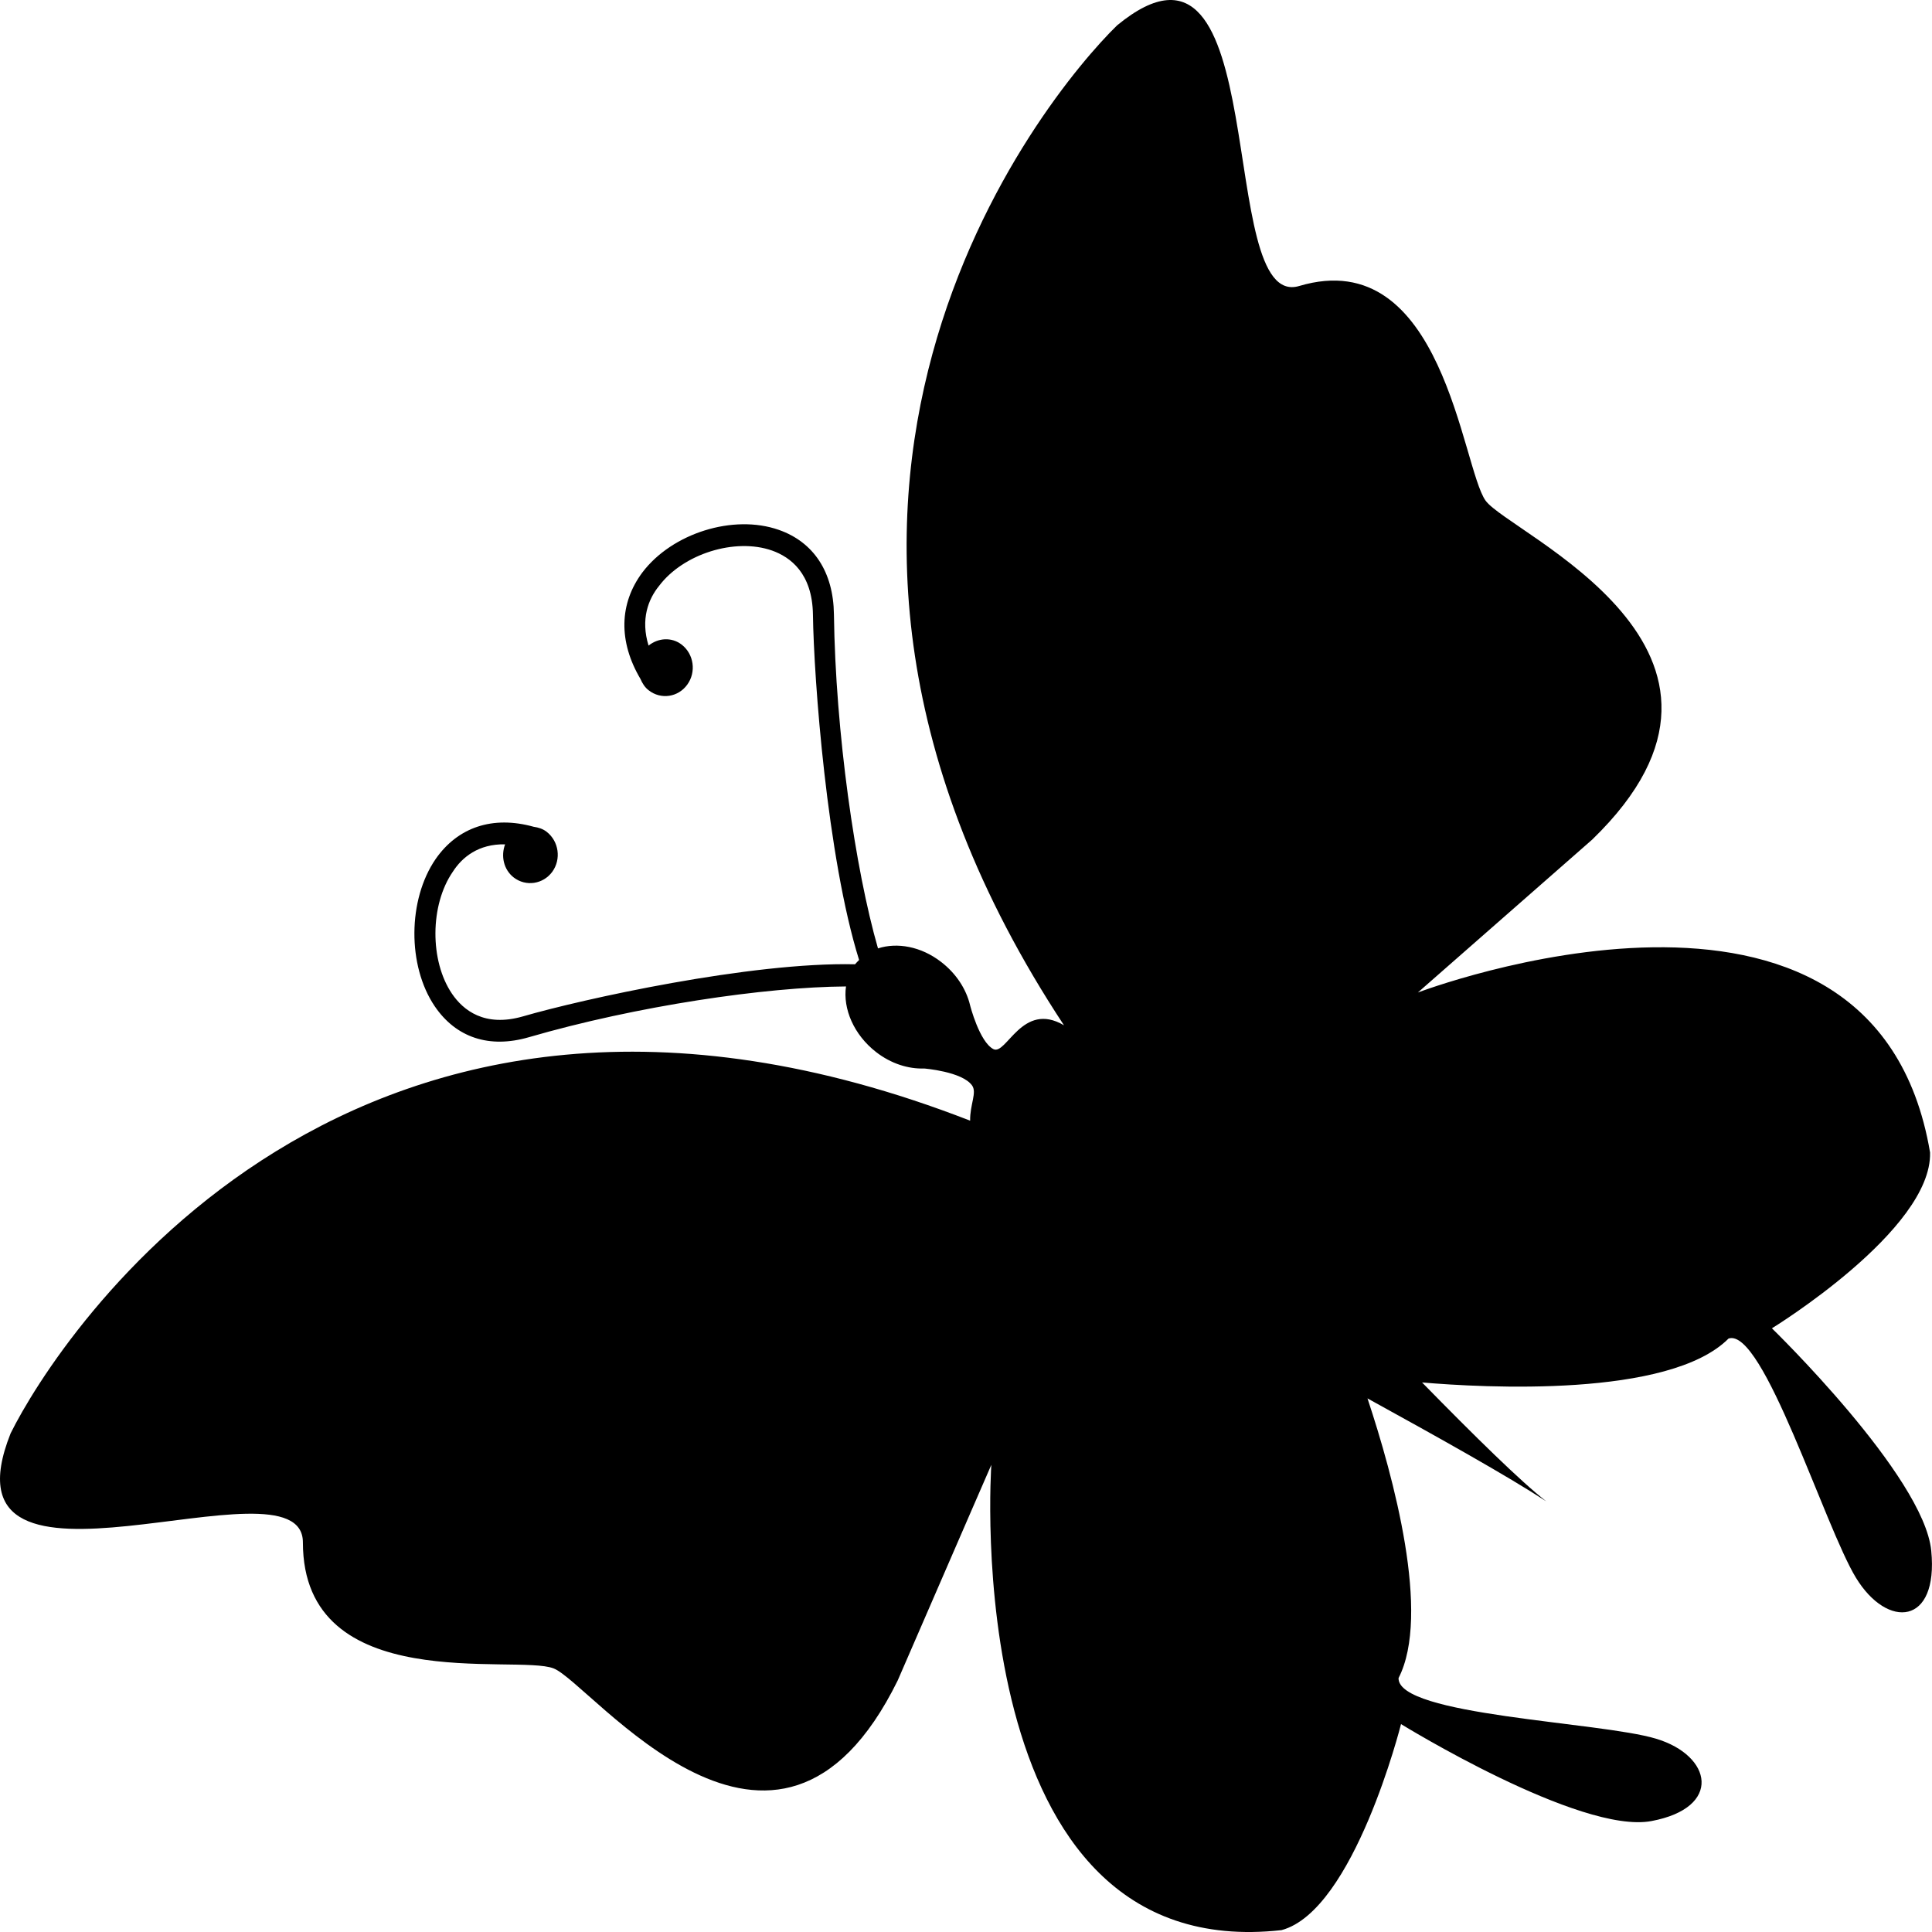
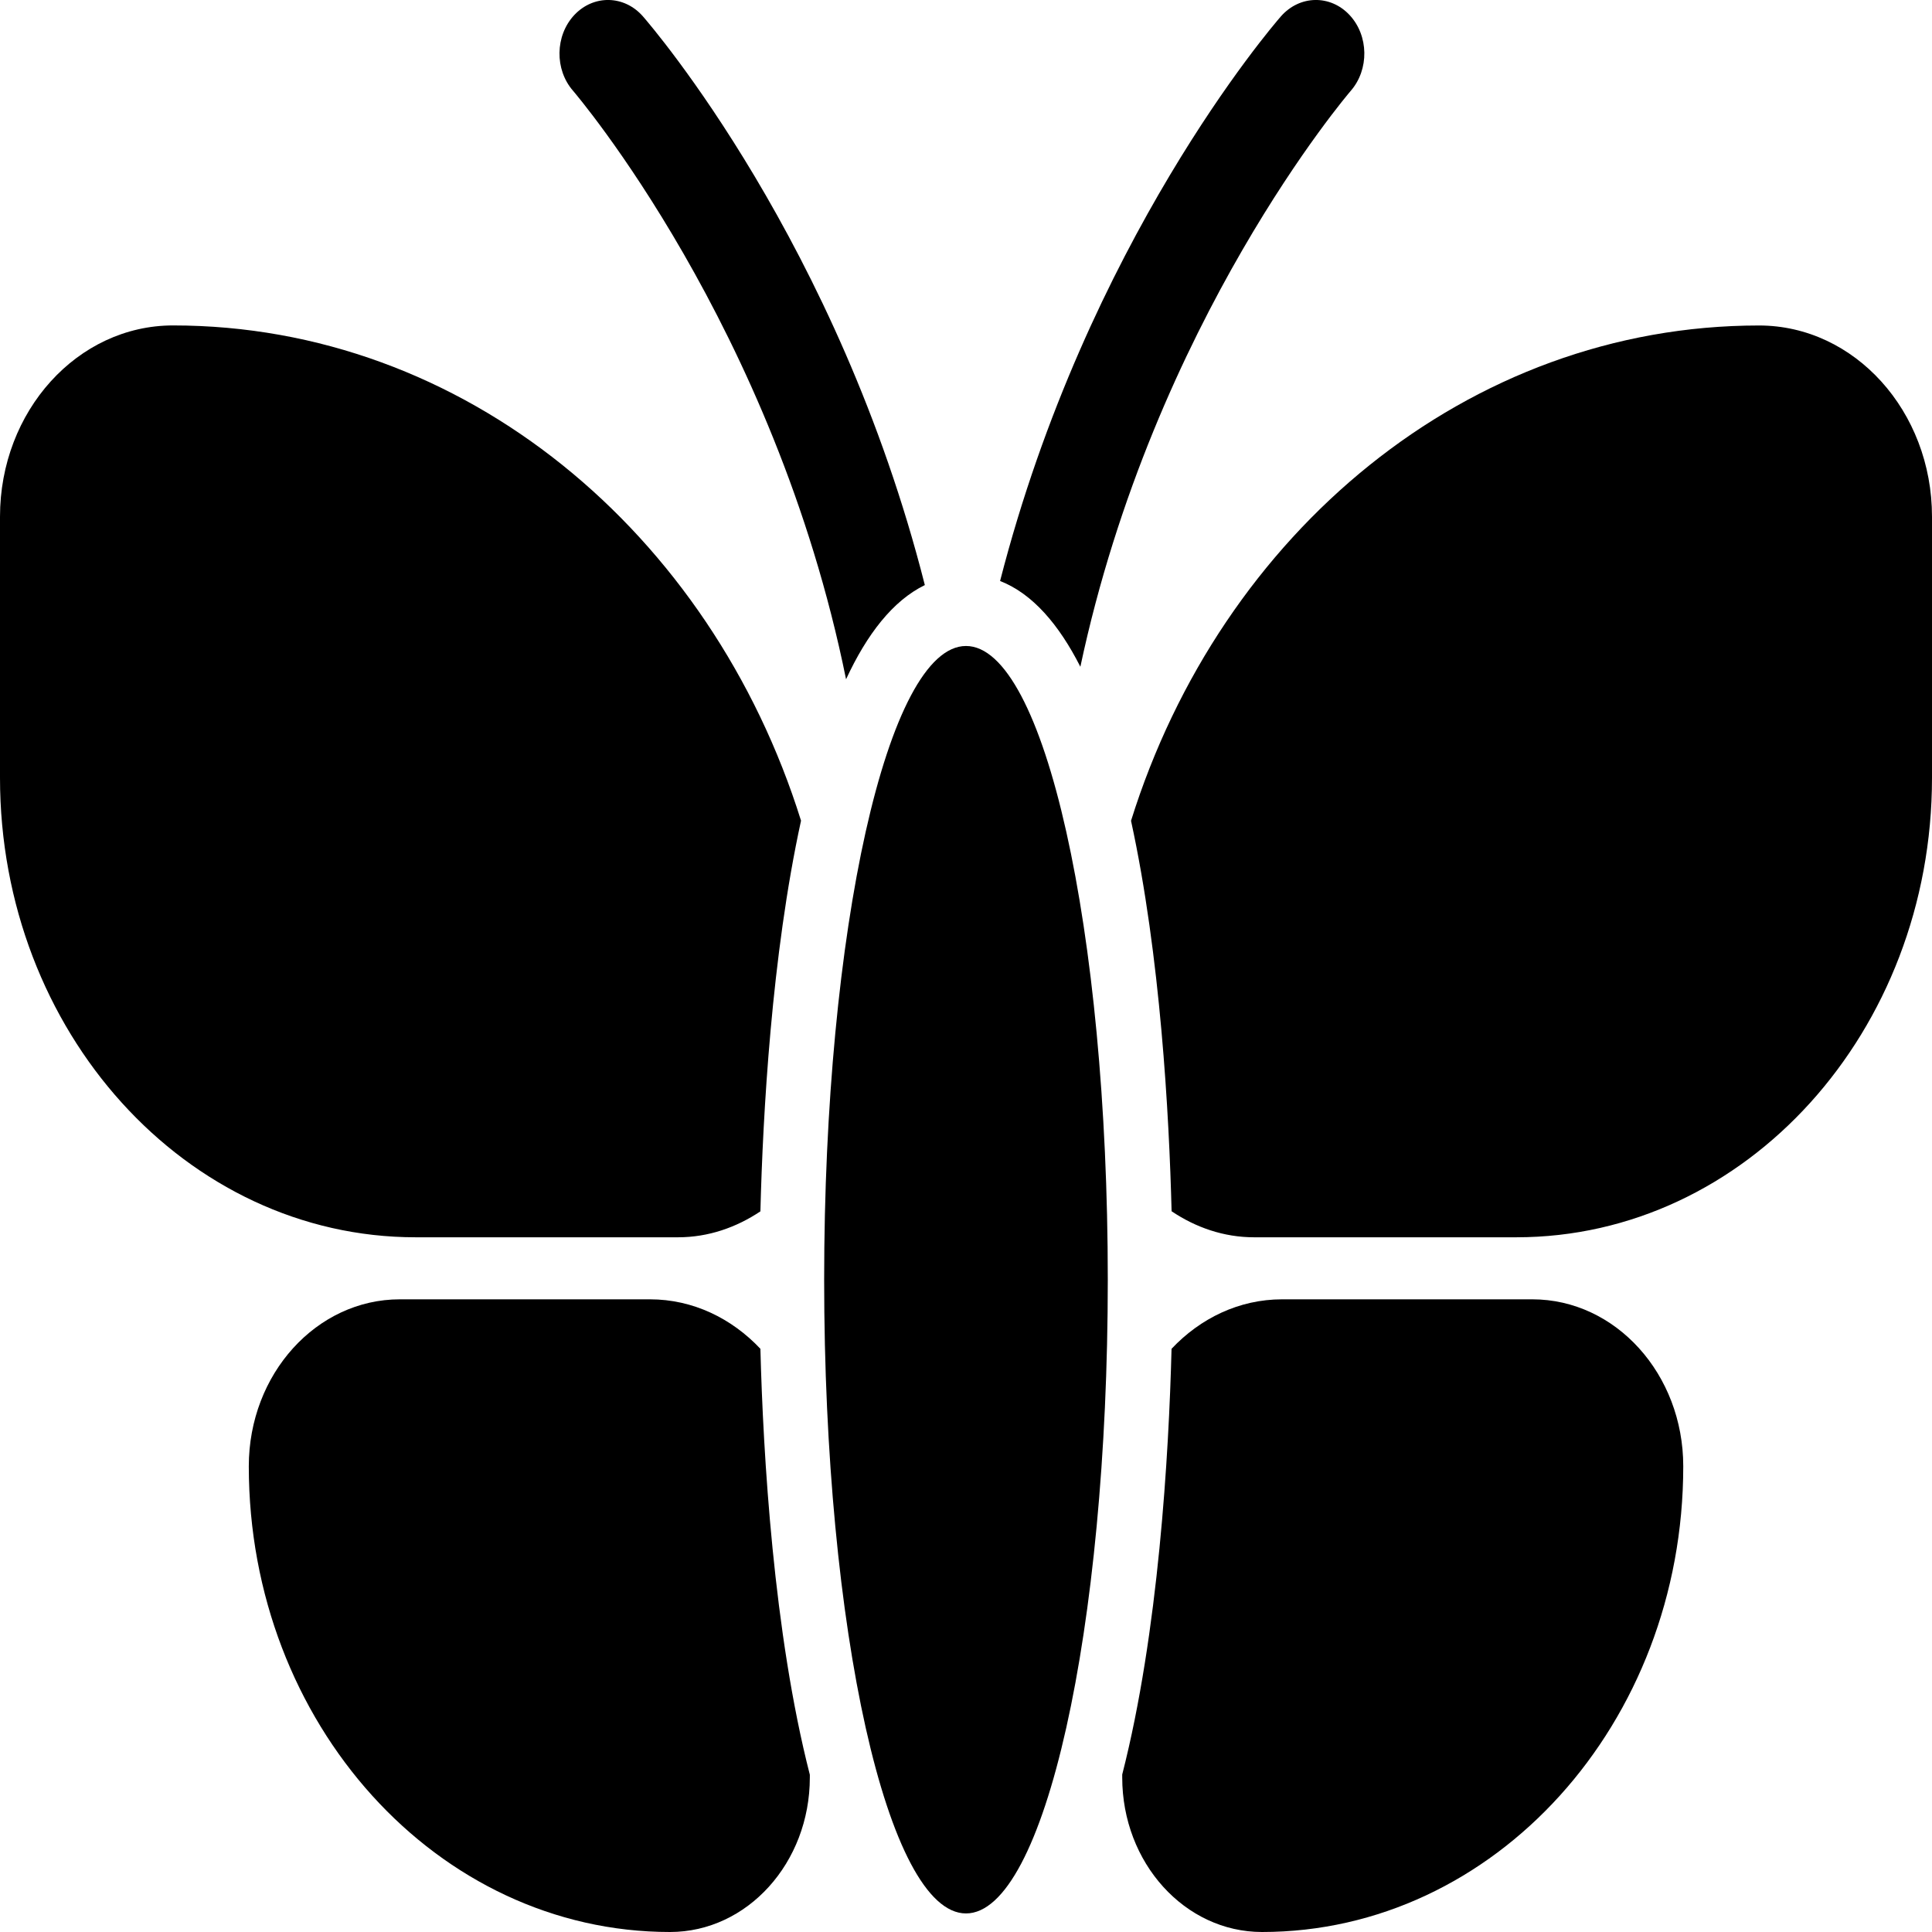
<svg xmlns="http://www.w3.org/2000/svg" width="36" height="36" viewBox="0 0 36 36" fill="none">
-   <path d="M35.986 28.895C35.849 27.502 33.017 24.751 33.017 24.751C33.017 24.751 36.003 22.921 35.964 21.475C34.913 15.254 26.42 18.494 26.42 18.494C26.42 18.494 27.15 17.853 29.668 15.645C33.314 12.114 28.129 9.947 27.682 9.329C27.238 8.71 26.893 4.531 24.209 5.329C22.617 5.805 23.77 -1.959 20.815 0.473C19.461 1.793 13.328 9.252 19.826 19.105C19.046 18.644 18.751 19.675 18.509 19.548C18.249 19.41 18.076 18.733 18.075 18.727C18.004 18.431 17.817 18.14 17.536 17.924C17.162 17.634 16.715 17.557 16.36 17.672C15.936 16.201 15.568 13.644 15.539 11.446C15.529 10.66 15.163 10.101 14.511 9.873C13.666 9.577 12.526 9.933 11.971 10.665C11.538 11.244 11.52 11.951 11.934 12.651C11.968 12.73 12.015 12.809 12.089 12.864C12.316 13.04 12.637 12.993 12.807 12.756C12.976 12.522 12.93 12.19 12.704 12.013C12.514 11.866 12.263 11.886 12.085 12.03C11.934 11.54 12.079 11.165 12.281 10.917C12.733 10.318 13.697 10.018 14.384 10.258C14.728 10.38 15.137 10.682 15.148 11.453C15.164 12.643 15.411 15.974 16.008 17.888C15.983 17.915 15.955 17.939 15.932 17.968C13.99 17.923 10.848 18.618 9.744 18.939C9.028 19.145 8.631 18.823 8.423 18.518C8.005 17.904 8.011 16.861 8.438 16.243C8.61 15.974 8.917 15.722 9.412 15.733C9.33 15.95 9.384 16.204 9.573 16.351C9.8 16.525 10.121 16.477 10.292 16.243C10.46 16.009 10.414 15.677 10.187 15.5C10.115 15.443 10.029 15.418 9.945 15.406C9.18 15.193 8.53 15.414 8.118 16.006C7.596 16.764 7.589 17.996 8.101 18.751C8.499 19.336 9.118 19.54 9.851 19.328C11.855 18.745 14.273 18.39 15.764 18.381C15.704 18.798 15.91 19.281 16.324 19.603C16.604 19.821 16.926 19.92 17.22 19.91C17.223 19.91 17.923 19.966 18.111 20.223C18.21 20.355 18.072 20.579 18.077 20.882C6.545 16.398 1.069 24.949 0.198 26.708C-1.241 30.32 5.644 27.024 5.644 28.74C5.644 31.628 9.619 30.817 10.315 31.088C11.014 31.358 14.46 35.921 16.727 31.314C18.078 28.198 18.472 27.295 18.472 27.295C18.472 27.295 17.817 36.643 23.88 35.965C25.231 35.602 26.106 32.126 26.106 32.126C26.106 32.126 29.442 34.182 30.771 33.933C32.102 33.684 31.905 32.712 30.857 32.398C29.811 32.082 26.039 31.969 26.06 31.268C26.666 30.09 25.966 27.516 25.481 26.057C26.806 26.786 28.079 27.497 28.812 27.975C28.343 27.612 27.473 26.756 26.498 25.76C27.645 25.858 31.105 26.051 32.209 24.942C32.852 24.725 34.002 28.45 34.584 29.401C35.171 30.361 36.123 30.287 35.986 28.895Z" fill="black" />
+   <path d="M15.765 12.657C16.153 11.82 16.635 11.194 17.233 10.902C15.617 4.536 12.15 0.5 11.979 0.304C11.631 -0.092 11.061 -0.103 10.701 0.28C10.342 0.664 10.332 1.296 10.679 1.693C10.719 1.741 14.433 6.084 15.765 12.657Z" fill="black" />
+   <path d="M20.131 12.424C21.502 5.981 25.129 1.74 25.169 1.693C25.515 1.296 25.506 0.664 25.147 0.28C24.789 -0.103 24.218 -0.092 23.869 0.304C23.698 0.499 20.259 4.505 18.635 10.826C19.24 11.062 19.732 11.638 20.131 12.424Z" fill="black" />
+   <path d="M12.635 23.055C13.198 23.055 13.72 22.872 14.169 22.572C14.215 20.769 14.377 17.809 14.926 15.292C13.248 9.925 8.649 6.064 3.224 6.064C1.444 6.064 0 7.66 0 9.628V14.492C0 19.221 3.468 23.055 7.745 23.055H12.635Z" fill="black" />
+   <path d="M12.111 24.211H7.451C5.896 24.211 4.636 25.604 4.636 27.322C4.636 32.115 8.15 36 12.485 36C13.924 36 15.09 34.711 15.09 33.121V33.069C14.414 30.432 14.22 27.101 14.169 25.133C13.634 24.565 12.911 24.211 12.111 24.211Z" fill="black" />
+   <path d="M32.777 6.065C27.352 6.065 22.752 9.926 21.075 15.294C21.623 17.81 21.785 20.768 21.831 22.57C22.281 22.872 22.803 23.055 23.368 23.055H28.255C32.533 23.055 36 19.221 36 14.493V9.628C36 7.661 34.556 6.065 32.777 6.065Z" fill="black" />
+   <path d="M28.552 24.211H23.89C23.09 24.211 22.366 24.564 21.83 25.133C21.78 27.101 21.586 30.429 20.911 33.065V33.12C20.911 34.711 22.077 36 23.516 36C27.851 36 31.365 32.115 31.365 27.322C31.365 25.604 30.105 24.211 28.552 24.211Z" fill="black" />
+   <path d="M18 12.037C16.541 12.037 15.357 17.325 15.357 23.846C15.357 30.367 16.541 35.654 18 35.654C19.459 35.654 20.642 30.367 20.642 23.846C20.642 17.325 19.459 12.037 18 12.037Z" fill="black" />
</svg>
